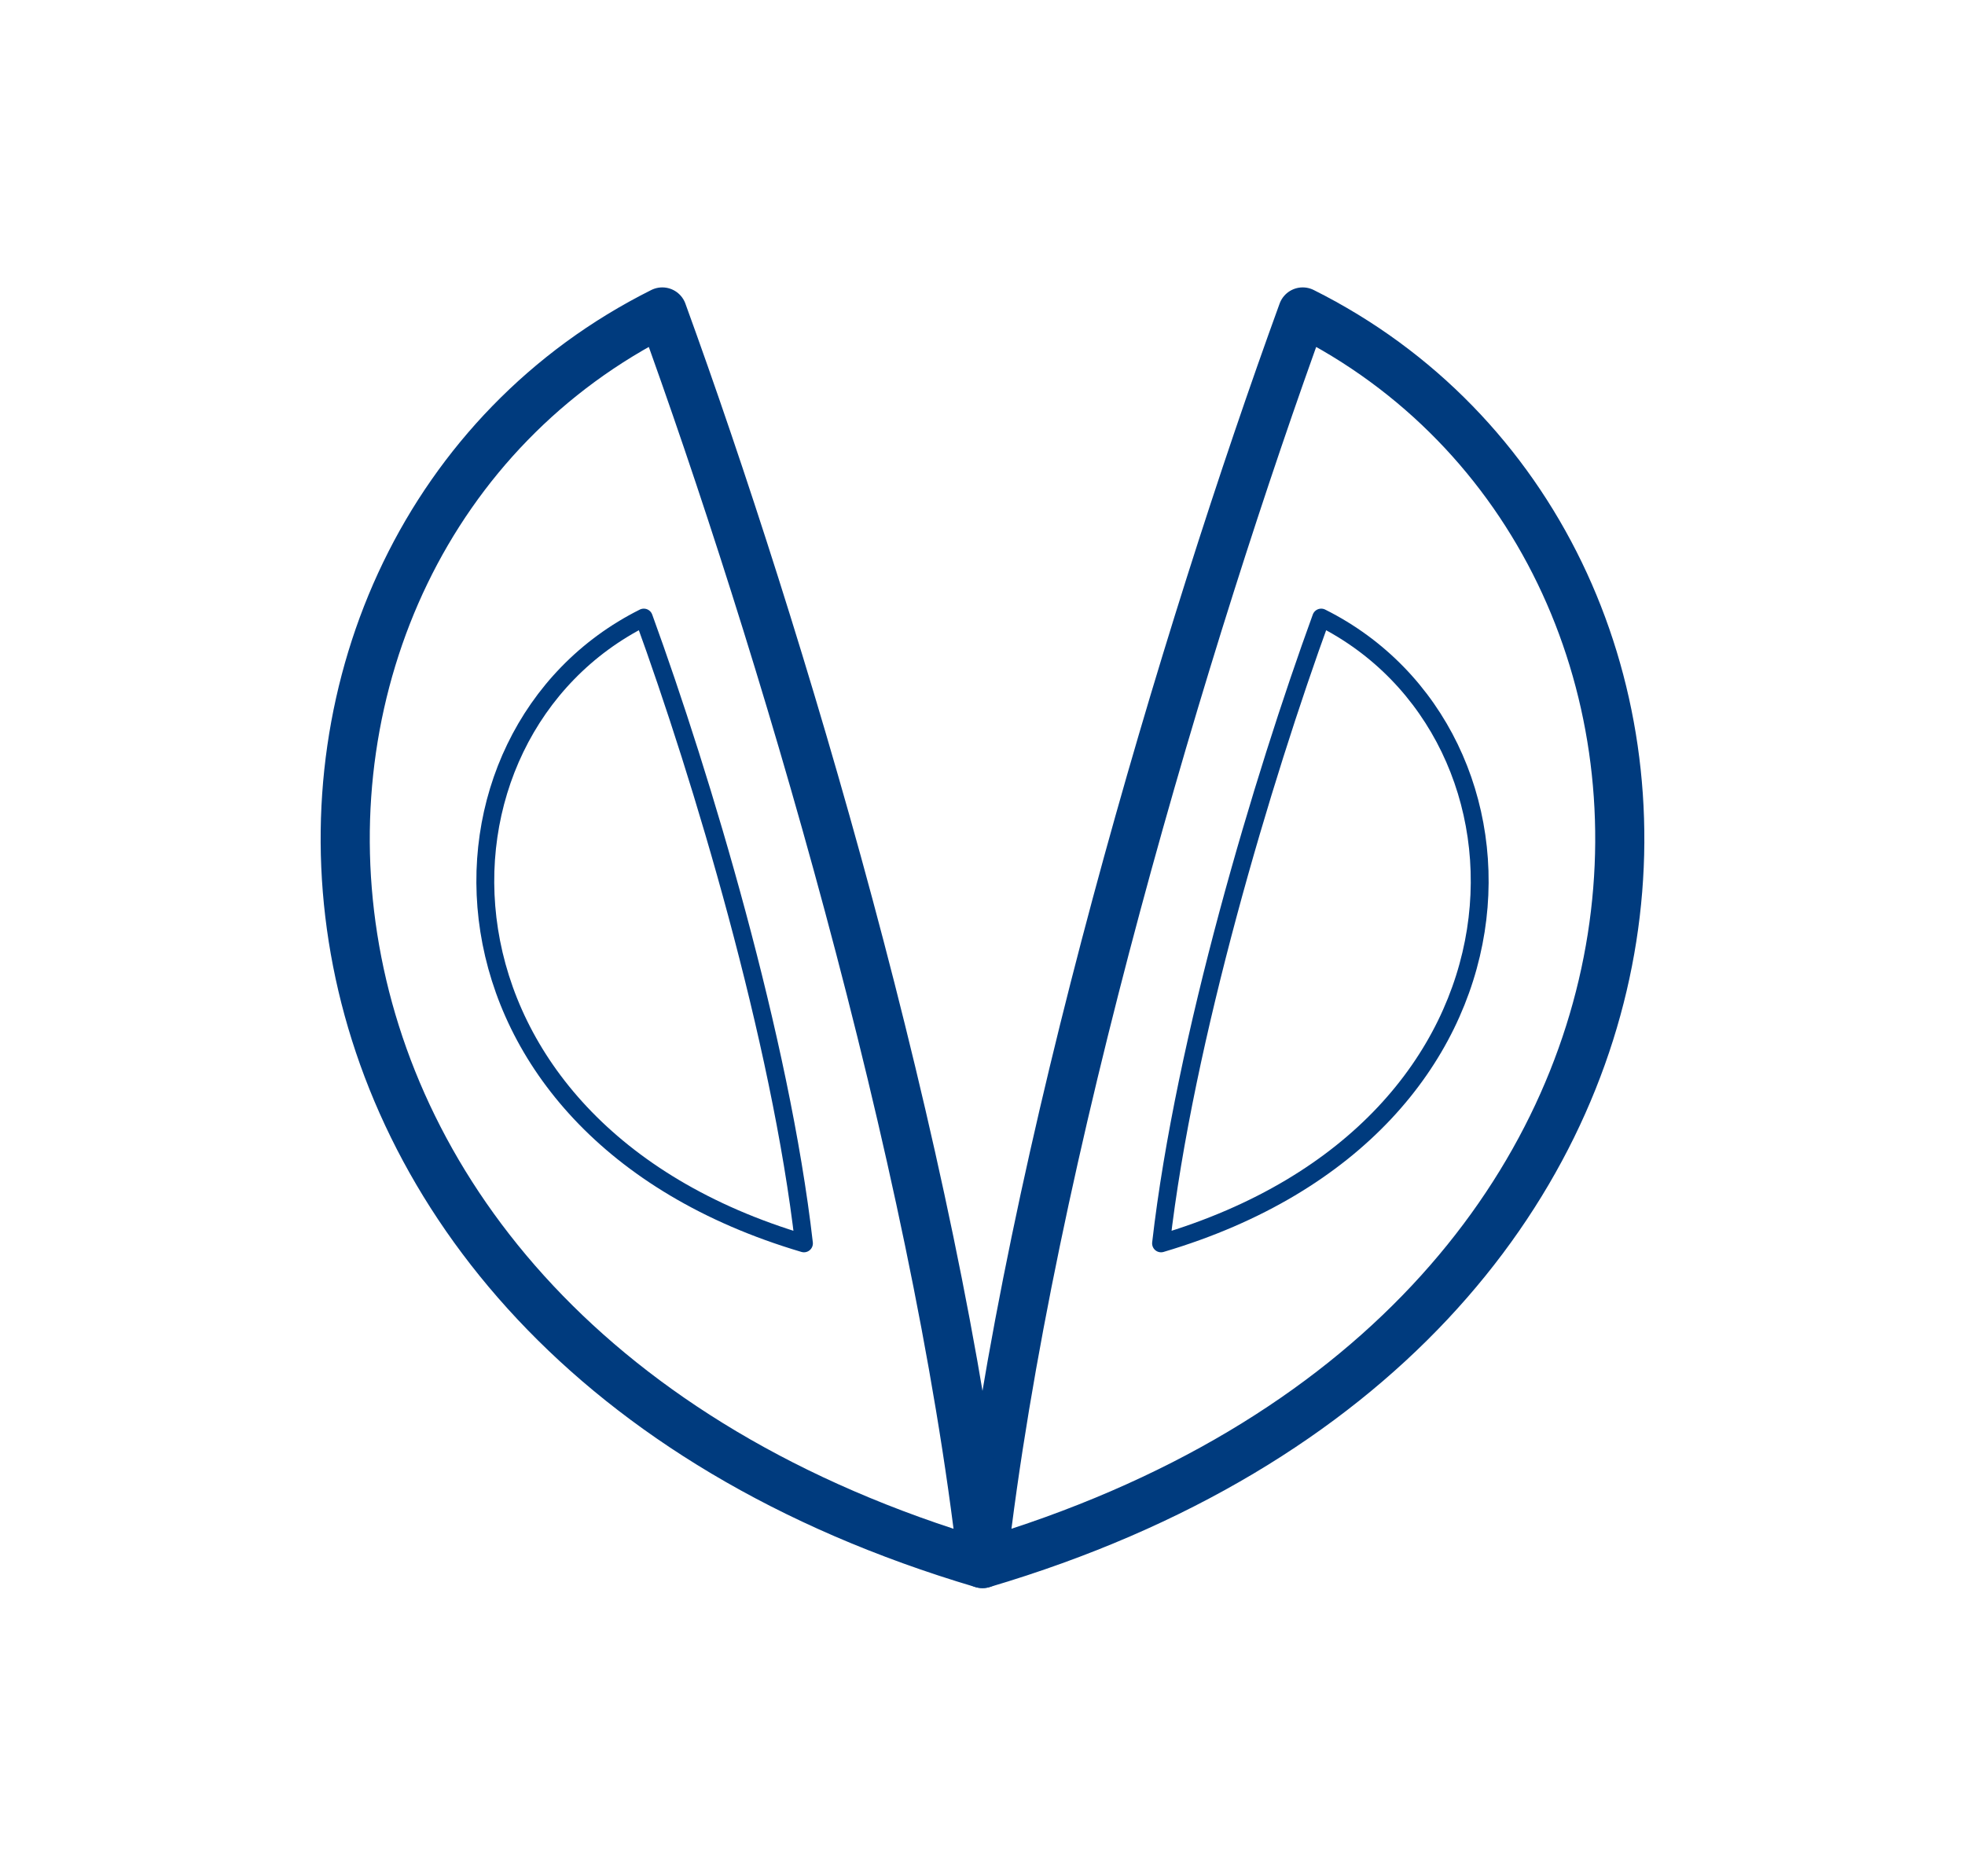
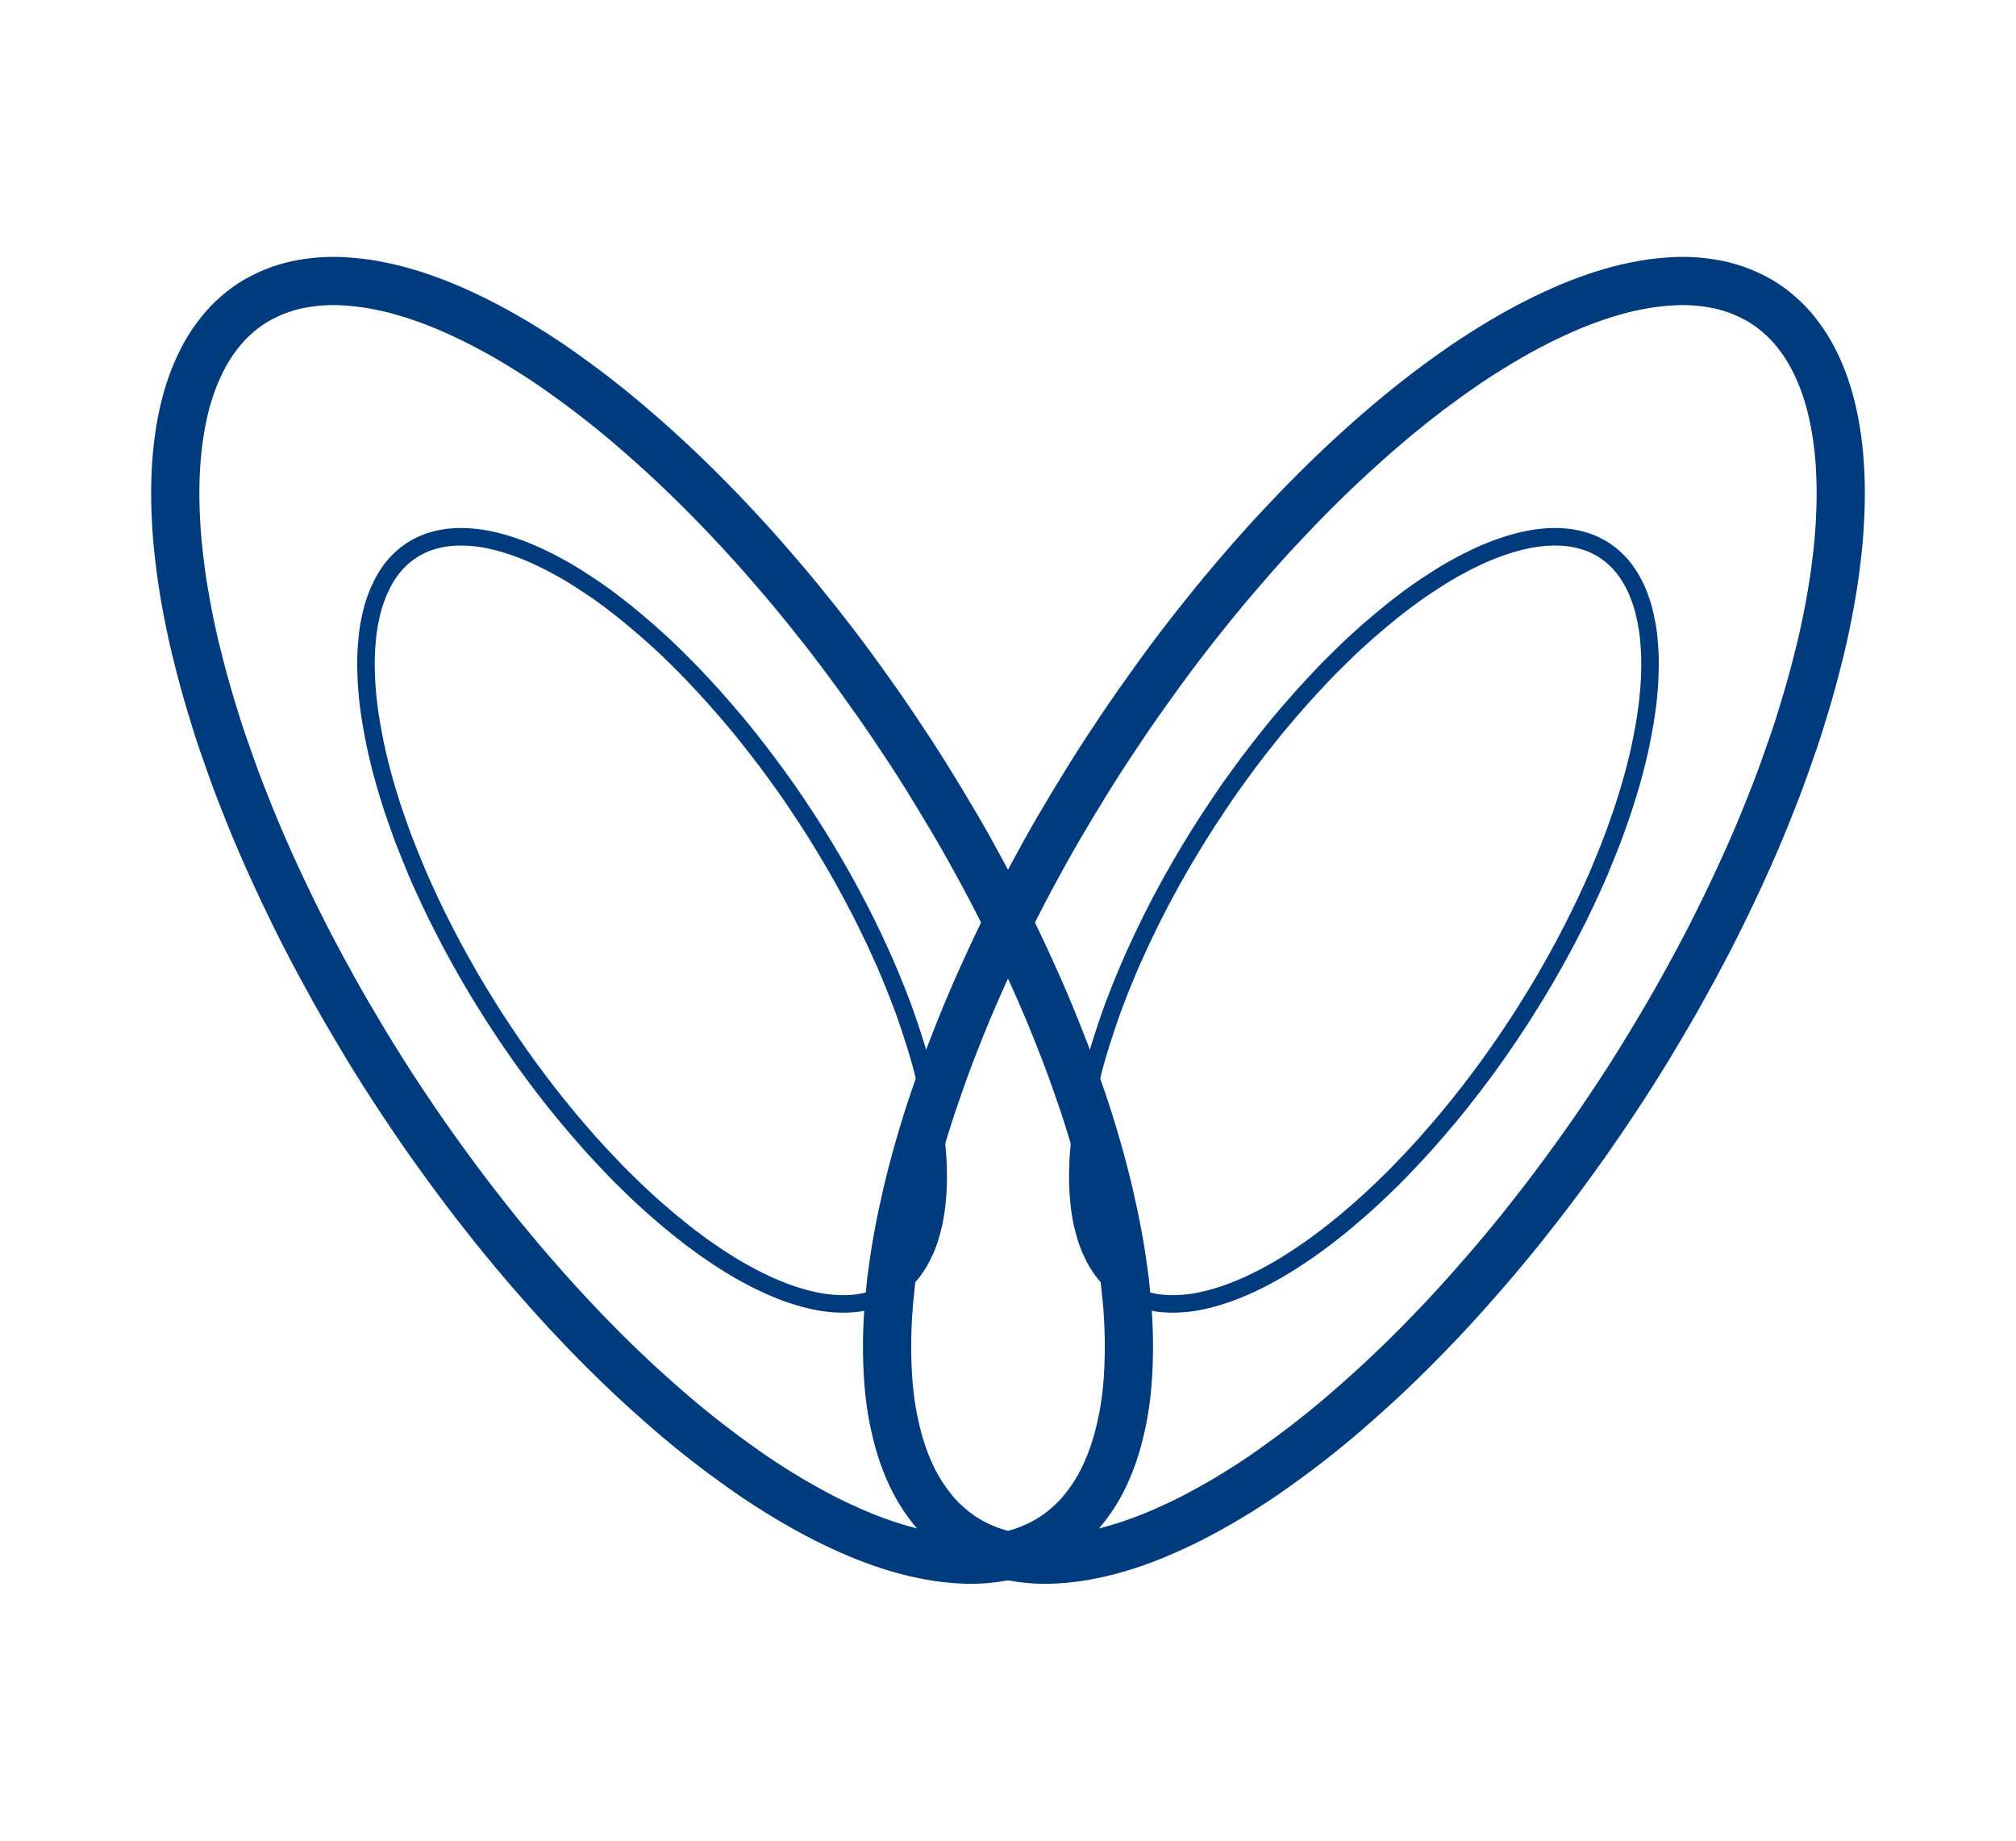
- <svg xmlns="http://www.w3.org/2000/svg" viewBox="0 0 220 210" role="img" aria-label="Equilibria mark" fill="none" stroke-linecap="round" stroke-linejoin="round">
-   <path d="M 110 175.07 C 198 149, 198 61, 145.85 34.93 C 132.81 70.78, 115.21 129.44, 110 175.07 Z" stroke="#003B7E" stroke-width="5.5" />
-   <path d="M 110 175.07 C 22 149, 22 61, 74.15 34.93 C 87.19 70.78, 104.79 129.44, 110 175.07 Z" stroke="#003B7E" stroke-width="5.5" />
-   <path d="M 129.99 139.22 C 173.99 126.19, 173.99 82.19, 147.92 69.15 C 141.4 87.07, 132.6 116.41, 129.99 139.22 Z" stroke="#003B7E" stroke-width="2" />
-   <path d="M 90.01 139.22 C 46.01 126.19, 46.01 82.19, 72.08 69.15 C 78.6 87.07, 87.4 116.41, 90.01 139.22 Z" stroke="#003B7E" stroke-width="2" />
+ <svg xmlns="http://www.w3.org/2000/svg" viewBox="0 0 230 210" role="img" aria-label="Equilibria mark" fill="none" stroke-linecap="round" stroke-linejoin="round">
+   <path d="M 201.31 34.62 C 200.92 34.37, 200.52 34.14, 200.11 33.93 C 199.70 33.72, 199.28 33.52, 198.85 33.34 C 198.42 33.16, 197.97 33.00, 197.52 32.86 C 197.07 32.72, 196.60 32.59, 196.13 32.49 C 195.66 32.39, 195.17 32.31, 194.67 32.24 C 194.17 32.17, 193.66 32.12, 193.15 32.09 C 192.64 32.06, 192.11 32.05, 191.58 32.06 C 191.05 32.07, 190.50 32.10, 189.95 32.15 C 189.40 32.20, 188.84 32.26, 188.27 32.34 C 187.70 32.42, 187.12 32.53, 186.53 32.65 C 185.94 32.77, 185.35 32.90, 184.75 33.06 C 184.15 33.22, 183.55 33.40, 182.93 33.59 C 182.31 33.79, 181.69 34.00, 181.06 34.23 C 180.43 34.46, 179.79 34.71, 179.15 34.98 C 178.51 35.25, 177.86 35.54, 177.21 35.84 C 176.56 36.14, 175.89 36.46, 175.23 36.8 C 174.56 37.14, 173.89 37.50, 173.22 37.87 C 172.55 38.24, 171.87 38.63, 171.19 39.04 C 170.51 39.45, 169.82 39.87, 169.13 40.31 C 168.44 40.75, 167.75 41.20, 167.05 41.68 C 166.35 42.16, 165.65 42.65, 164.95 43.16 C 164.25 43.67, 163.55 44.18, 162.84 44.72 C 162.13 45.26, 161.43 45.81, 160.72 46.38 C 160.01 46.95, 159.30 47.53, 158.59 48.13 C 157.88 48.73, 157.17 49.34, 156.46 49.97 C 155.75 50.60, 155.03 51.24, 154.32 51.89 C 153.61 52.54, 152.90 53.21, 152.19 53.89 C 151.48 54.57, 150.77 55.26, 150.06 55.97 C 149.35 56.68, 148.64 57.40, 147.94 58.13 C 147.24 58.86, 146.53 59.61, 145.83 60.36 C 145.13 61.11, 144.42 61.88, 143.73 62.66 C 143.03 63.44, 142.35 64.23, 141.66 65.03 C 140.97 65.83, 140.28 66.63, 139.6 67.45 C 138.92 68.27, 138.25 69.09, 137.58 69.93 C 136.91 70.77, 136.23 71.61, 135.57 72.47 C 134.91 73.33, 134.25 74.19, 133.6 75.06 C 132.95 75.93, 132.31 76.81, 131.67 77.7 C 131.03 78.59, 130.40 79.47, 129.77 80.37 C 129.14 81.27, 128.52 82.18, 127.91 83.09 C 127.30 84.00, 126.69 84.91, 126.09 85.83 C 125.49 86.75, 124.90 87.68, 124.32 88.61 C 123.74 89.54, 123.17 90.48, 122.6 91.42 C 122.03 92.36, 121.47 93.30, 120.92 94.24 C 120.37 95.18, 119.83 96.13, 119.3 97.08 C 118.77 98.03, 118.25 98.98, 117.74 99.93 C 117.23 100.88, 116.73 101.84, 116.24 102.79 C 115.75 103.75, 115.26 104.70, 114.79 105.66 C 114.32 106.61, 113.86 107.57, 113.41 108.52 C 112.96 109.47, 112.53 110.43, 112.1 111.38 C 111.67 112.33, 111.25 113.27, 110.85 114.22 C 110.44 115.17, 110.05 116.12, 109.67 117.06 C 109.29 118.00, 108.92 118.94, 108.56 119.87 C 108.20 120.81, 107.85 121.74, 107.52 122.67 C 107.19 123.60, 106.87 124.52, 106.56 125.43 C 106.25 126.34, 105.95 127.25, 105.67 128.16 C 105.39 129.06, 105.12 129.97, 104.86 130.86 C 104.60 131.75, 104.36 132.64, 104.13 133.52 C 103.90 134.40, 103.68 135.27, 103.48 136.13 C 103.28 136.99, 103.09 137.85, 102.91 138.7 C 102.73 139.55, 102.57 140.38, 102.42 141.21 C 102.27 142.04, 102.13 142.86, 102.01 143.67 C 101.89 144.48, 101.78 145.28, 101.68 146.07 C 101.59 146.86, 101.51 147.63, 101.44 148.4 C 101.37 149.17, 101.32 149.92, 101.28 150.67 C 101.24 151.41, 101.22 152.15, 101.21 152.87 C 101.20 153.59, 101.20 154.30, 101.22 154.99 C 101.24 155.69, 101.27 156.37, 101.31 157.04 C 101.35 157.71, 101.41 158.36, 101.48 159 C 101.55 159.64, 101.64 160.28, 101.74 160.89 C 101.84 161.50, 101.96 162.10, 102.09 162.68 C 102.22 163.26, 102.36 163.83, 102.51 164.39 C 102.67 164.94, 102.84 165.49, 103.02 166.01 C 103.20 166.53, 103.40 167.04, 103.61 167.53 C 103.82 168.02, 104.03 168.50, 104.27 168.96 C 104.50 169.42, 104.76 169.86, 105.02 170.28 C 105.28 170.70, 105.56 171.12, 105.85 171.51 C 106.14 171.90, 106.44 172.28, 106.75 172.64 C 107.06 173.00, 107.39 173.34, 107.73 173.66 C 108.07 173.98, 108.42 174.28, 108.78 174.57 C 109.14 174.86, 109.52 175.13, 109.9 175.38 C 110.29 175.63, 110.68 175.86, 111.09 176.07 C 111.50 176.28, 111.93 176.48, 112.36 176.66 C 112.79 176.84, 113.24 177.00, 113.69 177.14 C 114.14 177.28, 114.60 177.41, 115.08 177.51 C 115.56 177.61, 116.05 177.69, 116.54 177.76 C 117.04 177.83, 117.53 177.88, 118.05 177.91 C 118.56 177.94, 119.09 177.95, 119.63 177.94 C 120.16 177.93, 120.71 177.90, 121.26 177.85 C 121.81 177.80, 122.37 177.74, 122.94 177.66 C 123.51 177.58, 124.09 177.47, 124.67 177.35 C 125.25 177.23, 125.85 177.10, 126.45 176.94 C 127.05 176.78, 127.66 176.60, 128.28 176.41 C 128.90 176.22, 129.52 176.00, 130.15 175.77 C 130.78 175.54, 131.42 175.29, 132.06 175.02 C 132.70 174.75, 133.35 174.46, 134 174.16 C 134.65 173.86, 135.32 173.54, 135.98 173.2 C 136.64 172.86, 137.31 172.50, 137.98 172.13 C 138.65 171.76, 139.34 171.37, 140.02 170.96 C 140.70 170.55, 141.39 170.13, 142.08 169.69 C 142.77 169.25, 143.47 168.79, 144.16 168.32 C 144.85 167.84, 145.55 167.35, 146.25 166.84 C 146.95 166.33, 147.65 165.82, 148.36 165.28 C 149.07 164.74, 149.78 164.19, 150.49 163.62 C 151.20 163.05, 151.91 162.47, 152.62 161.87 C 153.33 161.27, 154.04 160.66, 154.75 160.03 C 155.46 159.40, 156.18 158.76, 156.89 158.11 C 157.60 157.46, 158.31 156.79, 159.02 156.11 C 159.73 155.43, 160.44 154.74, 161.15 154.03 C 161.86 153.32, 162.56 152.60, 163.27 151.87 C 163.98 151.14, 164.68 150.39, 165.38 149.64 C 166.08 148.88, 166.78 148.12, 167.47 147.34 C 168.16 146.56, 168.86 145.77, 169.55 144.97 C 170.24 144.17, 170.92 143.37, 171.6 142.55 C 172.28 141.73, 172.96 140.91, 173.63 140.07 C 174.30 139.23, 174.97 138.38, 175.63 137.53 C 176.29 136.68, 176.95 135.81, 177.6 134.94 C 178.25 134.07, 178.90 133.19, 179.54 132.3 C 180.18 131.42, 180.81 130.53, 181.44 129.63 C 182.07 128.73, 182.69 127.82, 183.3 126.91 C 183.91 126.00, 184.52 125.09, 185.12 124.17 C 185.72 123.25, 186.31 122.32, 186.89 121.39 C 187.47 120.46, 188.05 119.52, 188.61 118.58 C 189.18 117.64, 189.73 116.70, 190.28 115.76 C 190.83 114.82, 191.37 113.87, 191.9 112.92 C 192.43 111.97, 192.95 111.02, 193.46 110.07 C 193.97 109.12, 194.48 108.16, 194.97 107.21 C 195.46 106.25, 195.94 105.30, 196.41 104.34 C 196.88 103.39, 197.34 102.43, 197.79 101.48 C 198.24 100.53, 198.68 99.57, 199.11 98.62 C 199.54 97.67, 199.96 96.73, 200.36 95.78 C 200.77 94.83, 201.16 93.88, 201.54 92.94 C 201.92 92.00, 202.29 91.06, 202.65 90.13 C 203.01 89.19, 203.35 88.26, 203.68 87.33 C 204.01 86.40, 204.34 85.48, 204.65 84.57 C 204.96 83.66, 205.25 82.75, 205.53 81.84 C 205.81 80.94, 206.08 80.03, 206.34 79.14 C 206.60 78.25, 206.84 77.36, 207.07 76.48 C 207.30 75.60, 207.52 74.73, 207.73 73.87 C 207.94 73.01, 208.12 72.15, 208.3 71.3 C 208.48 70.45, 208.64 69.62, 208.79 68.79 C 208.94 67.96, 209.08 67.14, 209.2 66.33 C 209.32 65.52, 209.43 64.72, 209.52 63.93 C 209.62 63.14, 209.70 62.37, 209.77 61.6 C 209.84 60.83, 209.88 60.07, 209.92 59.33 C 209.96 58.59, 209.99 57.85, 210 57.13 C 210.01 56.41, 210.01 55.70, 209.99 55.01 C 209.97 54.31, 209.94 53.63, 209.9 52.96 C 209.86 52.29, 209.79 51.64, 209.72 51 C 209.65 50.36, 209.56 49.72, 209.46 49.11 C 209.36 48.50, 209.25 47.90, 209.12 47.32 C 208.99 46.74, 208.85 46.16, 208.7 45.61 C 208.54 45.05, 208.37 44.51, 208.19 43.99 C 208.01 43.47, 207.81 42.96, 207.6 42.47 C 207.39 41.98, 207.17 41.50, 206.93 41.04 C 206.69 40.58, 206.45 40.14, 206.19 39.72 C 205.93 39.30, 205.65 38.88, 205.36 38.49 C 205.07 38.10, 204.77 37.72, 204.46 37.36 C 204.15 37.00, 203.82 36.66, 203.48 36.34 C 203.14 36.02, 202.79 35.72, 202.43 35.43 C 202.07 35.14, 201.70 34.87, 201.31 34.62 Z" stroke="#003B7E" stroke-width="5.5" />
+   <path d="M 28.69 34.62 C 29.08 34.37, 29.48 34.14, 29.89 33.93 C 30.30 33.72, 30.72 33.52, 31.15 33.34 C 31.58 33.16, 32.03 33.00, 32.48 32.86 C 32.93 32.72, 33.39 32.59, 33.87 32.49 C 34.34 32.39, 34.83 32.31, 35.33 32.24 C 35.83 32.17, 36.34 32.12, 36.85 32.09 C 37.37 32.06, 37.89 32.05, 38.42 32.06 C 38.95 32.07, 39.50 32.10, 40.05 32.15 C 40.60 32.20, 41.16 32.26, 41.73 32.34 C 42.30 32.42, 42.88 32.53, 43.47 32.65 C 44.06 32.77, 44.65 32.90, 45.25 33.06 C 45.85 33.22, 46.45 33.40, 47.07 33.59 C 47.69 33.79, 48.31 34.00, 48.94 34.23 C 49.57 34.46, 50.21 34.71, 50.85 34.98 C 51.49 35.25, 52.14 35.54, 52.79 35.84 C 53.44 36.14, 54.11 36.46, 54.77 36.8 C 55.44 37.14, 56.11 37.50, 56.78 37.87 C 57.45 38.24, 58.13 38.63, 58.81 39.04 C 59.49 39.45, 60.18 39.87, 60.87 40.31 C 61.56 40.75, 62.25 41.20, 62.95 41.68 C 63.65 42.16, 64.35 42.65, 65.05 43.16 C 65.75 43.67, 66.45 44.18, 67.16 44.72 C 67.86 45.26, 68.57 45.81, 69.28 46.38 C 69.99 46.95, 70.70 47.53, 71.41 48.13 C 72.12 48.73, 72.83 49.34, 73.54 49.97 C 74.25 50.60, 74.97 51.24, 75.68 51.89 C 76.39 52.54, 77.10 53.21, 77.81 53.89 C 78.52 54.57, 79.23 55.26, 79.94 55.97 C 80.65 56.68, 81.36 57.40, 82.06 58.13 C 82.77 58.86, 83.47 59.61, 84.17 60.36 C 84.87 61.11, 85.57 61.88, 86.27 62.66 C 86.97 63.44, 87.65 64.23, 88.34 65.03 C 89.03 65.83, 89.72 66.63, 90.4 67.45 C 91.08 68.27, 91.75 69.09, 92.42 69.93 C 93.09 70.77, 93.77 71.61, 94.43 72.47 C 95.09 73.33, 95.75 74.19, 96.4 75.06 C 97.05 75.93, 97.69 76.81, 98.33 77.7 C 98.97 78.59, 99.60 79.47, 100.23 80.37 C 100.86 81.27, 101.48 82.18, 102.09 83.09 C 102.70 84.00, 103.31 84.91, 103.91 85.83 C 104.51 86.75, 105.10 87.68, 105.68 88.61 C 106.26 89.54, 106.83 90.48, 107.4 91.42 C 107.97 92.36, 108.53 93.30, 109.08 94.24 C 109.63 95.18, 110.17 96.13, 110.7 97.08 C 111.23 98.03, 111.75 98.98, 112.26 99.93 C 112.77 100.88, 113.27 101.84, 113.76 102.79 C 114.25 103.75, 114.74 104.70, 115.21 105.66 C 115.68 106.61, 116.14 107.57, 116.59 108.52 C 117.04 109.47, 117.47 110.43, 117.9 111.38 C 118.33 112.33, 118.75 113.27, 119.15 114.22 C 119.56 115.17, 119.95 116.12, 120.33 117.06 C 120.71 118.00, 121.08 118.94, 121.44 119.87 C 121.80 120.81, 122.15 121.74, 122.48 122.67 C 122.81 123.60, 123.13 124.52, 123.44 125.43 C 123.75 126.34, 124.05 127.25, 124.33 128.16 C 124.61 129.06, 124.88 129.97, 125.14 130.86 C 125.40 131.75, 125.64 132.64, 125.87 133.52 C 126.10 134.40, 126.32 135.27, 126.52 136.13 C 126.72 136.99, 126.91 137.85, 127.09 138.7 C 127.27 139.55, 127.43 140.38, 127.58 141.21 C 127.73 142.04, 127.87 142.86, 127.99 143.67 C 128.11 144.48, 128.22 145.28, 128.32 146.07 C 128.41 146.86, 128.49 147.63, 128.56 148.4 C 128.63 149.17, 128.68 149.92, 128.72 150.67 C 128.76 151.41, 128.78 152.15, 128.79 152.87 C 128.80 153.59, 128.80 154.30, 128.78 154.99 C 128.76 155.69, 128.73 156.37, 128.69 157.04 C 128.65 157.71, 128.59 158.36, 128.52 159 C 128.45 159.64, 128.36 160.28, 128.26 160.89 C 128.16 161.50, 128.04 162.10, 127.91 162.68 C 127.78 163.26, 127.64 163.83, 127.49 164.39 C 127.33 164.94, 127.16 165.49, 126.98 166.01 C 126.80 166.53, 126.60 167.04, 126.39 167.53 C 126.18 168.02, 125.97 168.50, 125.73 168.96 C 125.50 169.42, 125.24 169.86, 124.98 170.28 C 124.72 170.70, 124.44 171.12, 124.15 171.51 C 123.86 171.90, 123.56 172.28, 123.25 172.64 C 122.94 173.00, 122.61 173.34, 122.27 173.66 C 121.93 173.98, 121.58 174.28, 121.22 174.57 C 120.86 174.86, 120.48 175.13, 120.1 175.38 C 119.71 175.63, 119.32 175.86, 118.91 176.07 C 118.50 176.28, 118.07 176.48, 117.64 176.66 C 117.21 176.84, 116.76 177.00, 116.31 177.14 C 115.86 177.28, 115.40 177.41, 114.92 177.51 C 114.44 177.61, 113.95 177.69, 113.46 177.76 C 112.96 177.83, 112.47 177.88, 111.95 177.91 C 111.44 177.94, 110.91 177.95, 110.37 177.94 C 109.84 177.93, 109.29 177.90, 108.74 177.85 C 108.19 177.80, 107.63 177.74, 107.06 177.66 C 106.49 177.58, 105.91 177.47, 105.33 177.35 C 104.75 177.23, 104.15 177.10, 103.55 176.94 C 102.95 176.78, 102.34 176.60, 101.72 176.41 C 101.10 176.22, 100.48 176.00, 99.85 175.77 C 99.22 175.54, 98.58 175.29, 97.94 175.02 C 97.30 174.75, 96.65 174.46, 96 174.16 C 95.35 173.86, 94.68 173.54, 94.02 173.2 C 93.36 172.86, 92.69 172.50, 92.02 172.13 C 91.35 171.76, 90.66 171.37, 89.98 170.96 C 89.30 170.55, 88.61 170.13, 87.92 169.69 C 87.23 169.25, 86.53 168.79, 85.84 168.32 C 85.15 167.84, 84.45 167.35, 83.75 166.84 C 83.05 166.33, 82.35 165.82, 81.64 165.28 C 80.93 164.74, 80.22 164.19, 79.51 163.62 C 78.80 163.05, 78.09 162.47, 77.38 161.87 C 76.67 161.27, 75.96 160.66, 75.25 160.03 C 74.54 159.40, 73.82 158.76, 73.11 158.11 C 72.40 157.46, 71.69 156.79, 70.98 156.11 C 70.27 155.43, 69.56 154.74, 68.85 154.03 C 68.14 153.32, 67.44 152.60, 66.73 151.87 C 66.03 151.14, 65.32 150.39, 64.62 149.64 C 63.92 148.88, 63.23 148.12, 62.53 147.34 C 61.84 146.56, 61.14 145.77, 60.45 144.97 C 59.76 144.17, 59.08 143.37, 58.4 142.55 C 57.72 141.73, 57.04 140.91, 56.37 140.07 C 55.70 139.23, 55.03 138.38, 54.37 137.53 C 53.71 136.68, 53.05 135.81, 52.4 134.94 C 51.75 134.07, 51.10 133.19, 50.46 132.3 C 49.82 131.42, 49.19 130.53, 48.56 129.63 C 47.93 128.73, 47.31 127.82, 46.7 126.91 C 46.09 126.00, 45.48 125.09, 44.88 124.17 C 44.28 123.25, 43.69 122.32, 43.11 121.39 C 42.53 120.46, 41.95 119.52, 41.39 118.58 C 40.83 117.64, 40.27 116.70, 39.72 115.76 C 39.17 114.82, 38.63 113.87, 38.1 112.92 C 37.57 111.97, 37.05 111.02, 36.54 110.07 C 36.03 109.12, 35.52 108.16, 35.03 107.21 C 34.54 106.25, 34.06 105.30, 33.59 104.34 C 33.12 103.39, 32.66 102.43, 32.21 101.48 C 31.76 100.53, 31.32 99.57, 30.89 98.62 C 30.46 97.67, 30.05 96.73, 29.64 95.78 C 29.23 94.83, 28.84 93.88, 28.46 92.94 C 28.08 92.00, 27.71 91.06, 27.35 90.13 C 26.99 89.19, 26.65 88.26, 26.32 87.33 C 25.99 86.40, 25.66 85.48, 25.35 84.57 C 25.04 83.66, 24.75 82.75, 24.47 81.84 C 24.19 80.94, 23.92 80.03, 23.66 79.14 C 23.40 78.25, 23.16 77.36, 22.93 76.48 C 22.70 75.60, 22.48 74.73, 22.27 73.87 C 22.06 73.01, 21.88 72.15, 21.7 71.3 C 21.52 70.45, 21.36 69.62, 21.21 68.79 C 21.06 67.96, 20.92 67.14, 20.8 66.33 C 20.68 65.52, 20.57 64.72, 20.48 63.93 C 20.39 63.14, 20.30 62.37, 20.23 61.6 C 20.16 60.83, 20.12 60.07, 20.08 59.33 C 20.04 58.59, 20.01 57.85, 20 57.13 C 19.99 56.41, 19.99 55.70, 20.01 55.01 C 20.03 54.31, 20.05 53.63, 20.1 52.96 C 20.15 52.29, 20.21 51.64, 20.28 51 C 20.35 50.36, 20.44 49.72, 20.54 49.11 C 20.64 48.50, 20.75 47.90, 20.88 47.32 C 21.01 46.74, 21.14 46.16, 21.3 45.61 C 21.46 45.05, 21.63 44.51, 21.81 43.99 C 21.99 43.47, 22.19 42.96, 22.4 42.47 C 22.61 41.98, 22.84 41.50, 23.07 41.04 C 23.30 40.58, 23.55 40.14, 23.81 39.72 C 24.07 39.30, 24.35 38.88, 24.64 38.49 C 24.93 38.10, 25.23 37.72, 25.54 37.36 C 25.85 37.00, 26.18 36.66, 26.52 36.34 C 26.86 36.02, 27.21 35.72, 27.57 35.43 C 27.93 35.14, 28.30 34.87, 28.69 34.62 Z" stroke="#003B7E" stroke-width="5.5" />
+   <path d="M 183.02 62.77 C 182.79 62.62, 182.56 62.49, 182.31 62.36 C 182.06 62.23, 181.81 62.11, 181.55 62 C 181.29 61.89, 181.02 61.80, 180.75 61.72 C 180.48 61.64, 180.20 61.56, 179.92 61.5 C 179.63 61.44, 179.34 61.38, 179.04 61.34 C 178.74 61.30, 178.44 61.28, 178.13 61.26 C 177.82 61.24, 177.51 61.23, 177.19 61.24 C 176.87 61.25, 176.54 61.26, 176.21 61.29 C 175.88 61.32, 175.54 61.35, 175.2 61.4 C 174.86 61.45, 174.51 61.52, 174.16 61.59 C 173.81 61.66, 173.45 61.75, 173.09 61.84 C 172.73 61.94, 172.37 62.04, 172 62.16 C 171.63 62.28, 171.26 62.40, 170.88 62.54 C 170.50 62.68, 170.11 62.83, 169.73 62.99 C 169.34 63.15, 168.96 63.32, 168.57 63.5 C 168.18 63.68, 167.78 63.88, 167.38 64.08 C 166.98 64.28, 166.59 64.50, 166.18 64.72 C 165.78 64.94, 165.36 65.17, 164.95 65.42 C 164.54 65.67, 164.13 65.92, 163.72 66.19 C 163.31 66.45, 162.89 66.73, 162.47 67.01 C 162.05 67.29, 161.63 67.59, 161.21 67.89 C 160.79 68.19, 160.37 68.51, 159.95 68.83 C 159.53 69.15, 159.09 69.49, 158.67 69.83 C 158.25 70.17, 157.83 70.52, 157.4 70.88 C 156.97 71.24, 156.54 71.61, 156.11 71.98 C 155.68 72.36, 155.26 72.74, 154.83 73.13 C 154.40 73.52, 153.98 73.92, 153.55 74.33 C 153.13 74.74, 152.71 75.16, 152.28 75.58 C 151.85 76.00, 151.42 76.44, 151 76.88 C 150.58 77.32, 150.16 77.77, 149.74 78.22 C 149.32 78.67, 148.90 79.13, 148.48 79.6 C 148.06 80.07, 147.65 80.54, 147.24 81.02 C 146.83 81.50, 146.41 81.98, 146 82.47 C 145.59 82.96, 145.19 83.46, 144.79 83.96 C 144.39 84.46, 143.99 84.97, 143.59 85.48 C 143.19 85.99, 142.79 86.52, 142.4 87.04 C 142.01 87.56, 141.62 88.09, 141.24 88.62 C 140.86 89.15, 140.47 89.68, 140.1 90.22 C 139.72 90.76, 139.36 91.30, 138.99 91.85 C 138.62 92.40, 138.26 92.95, 137.9 93.5 C 137.54 94.05, 137.18 94.61, 136.83 95.17 C 136.48 95.73, 136.14 96.29, 135.8 96.85 C 135.46 97.41, 135.13 97.97, 134.8 98.54 C 134.47 99.11, 134.14 99.68, 133.82 100.25 C 133.50 100.82, 133.20 101.39, 132.89 101.96 C 132.58 102.53, 132.27 103.11, 131.98 103.68 C 131.69 104.25, 131.40 104.82, 131.12 105.39 C 130.84 105.96, 130.56 106.54, 130.29 107.11 C 130.02 107.68, 129.76 108.26, 129.5 108.83 C 129.24 109.40, 128.99 109.96, 128.75 110.53 C 128.51 111.10, 128.27 111.67, 128.04 112.24 C 127.81 112.80, 127.59 113.36, 127.38 113.92 C 127.16 114.48, 126.95 115.04, 126.75 115.6 C 126.55 116.16, 126.36 116.71, 126.18 117.26 C 126.00 117.81, 125.82 118.36, 125.65 118.9 C 125.48 119.44, 125.31 119.98, 125.16 120.52 C 125.00 121.05, 124.86 121.58, 124.72 122.11 C 124.58 122.64, 124.45 123.16, 124.33 123.68 C 124.21 124.20, 124.10 124.71, 123.99 125.22 C 123.88 125.73, 123.78 126.23, 123.69 126.73 C 123.60 127.23, 123.52 127.71, 123.45 128.2 C 123.38 128.68, 123.31 129.17, 123.25 129.64 C 123.19 130.11, 123.15 130.58, 123.11 131.04 C 123.07 131.50, 123.03 131.95, 123.01 132.4 C 122.99 132.85, 122.98 133.29, 122.97 133.72 C 122.96 134.15, 122.96 134.57, 122.97 134.99 C 122.98 135.41, 123.00 135.82, 123.03 136.22 C 123.06 136.62, 123.09 137.02, 123.13 137.4 C 123.17 137.78, 123.23 138.16, 123.29 138.53 C 123.35 138.90, 123.41 139.26, 123.49 139.61 C 123.57 139.96, 123.66 140.31, 123.75 140.64 C 123.84 140.97, 123.94 141.30, 124.05 141.61 C 124.16 141.92, 124.27 142.23, 124.4 142.52 C 124.53 142.81, 124.67 143.09, 124.81 143.37 C 124.95 143.65, 125.09 143.91, 125.25 144.17 C 125.41 144.43, 125.58 144.67, 125.75 144.91 C 125.92 145.15, 126.10 145.37, 126.29 145.58 C 126.48 145.79, 126.68 146.00, 126.88 146.19 C 127.08 146.38, 127.29 146.57, 127.51 146.74 C 127.73 146.91, 127.95 147.08, 128.18 147.23 C 128.41 147.38, 128.65 147.51, 128.9 147.64 C 129.15 147.77, 129.40 147.89, 129.66 148 C 129.92 148.11, 130.18 148.20, 130.45 148.28 C 130.72 148.36, 131.00 148.44, 131.29 148.5 C 131.57 148.56, 131.86 148.62, 132.16 148.66 C 132.46 148.70, 132.76 148.72, 133.07 148.74 C 133.38 148.76, 133.70 148.76, 134.02 148.76 C 134.34 148.75, 134.67 148.74, 135 148.71 C 135.33 148.68, 135.67 148.65, 136.01 148.6 C 136.35 148.55, 136.70 148.48, 137.05 148.41 C 137.40 148.34, 137.75 148.25, 138.11 148.16 C 138.47 148.06, 138.84 147.96, 139.21 147.84 C 139.58 147.72, 139.95 147.60, 140.33 147.46 C 140.71 147.32, 141.09 147.17, 141.47 147.01 C 141.85 146.85, 142.25 146.68, 142.64 146.5 C 143.03 146.32, 143.43 146.12, 143.83 145.92 C 144.23 145.72, 144.63 145.50, 145.03 145.28 C 145.43 145.06, 145.84 144.83, 146.25 144.58 C 146.66 144.34, 147.08 144.07, 147.49 143.81 C 147.90 143.55, 148.31 143.27, 148.73 142.99 C 149.15 142.71, 149.57 142.41, 149.99 142.11 C 150.41 141.81, 150.84 141.49, 151.26 141.17 C 151.68 140.85, 152.10 140.51, 152.53 140.17 C 152.96 139.83, 153.38 139.48, 153.81 139.12 C 154.24 138.76, 154.66 138.40, 155.09 138.02 C 155.52 137.65, 155.94 137.26, 156.37 136.87 C 156.80 136.48, 157.22 136.08, 157.65 135.67 C 158.08 135.26, 158.50 134.84, 158.93 134.42 C 159.36 134.00, 159.78 133.56, 160.2 133.12 C 160.62 132.68, 161.05 132.23, 161.47 131.78 C 161.89 131.33, 162.31 130.87, 162.73 130.4 C 163.15 129.93, 163.56 129.46, 163.97 128.98 C 164.38 128.50, 164.79 128.02, 165.2 127.53 C 165.61 127.04, 166.02 126.54, 166.42 126.04 C 166.82 125.54, 167.22 125.03, 167.62 124.52 C 168.02 124.01, 168.41 123.48, 168.8 122.96 C 169.19 122.44, 169.59 121.91, 169.97 121.38 C 170.35 120.85, 170.72 120.32, 171.1 119.78 C 171.47 119.24, 171.85 118.70, 172.22 118.15 C 172.59 117.60, 172.95 117.05, 173.31 116.5 C 173.67 115.95, 174.02 115.39, 174.37 114.83 C 174.72 114.27, 175.07 113.71, 175.41 113.15 C 175.75 112.59, 176.08 112.03, 176.41 111.46 C 176.74 110.89, 177.06 110.32, 177.38 109.75 C 177.70 109.18, 178.01 108.61, 178.32 108.04 C 178.63 107.47, 178.93 106.89, 179.22 106.32 C 179.51 105.75, 179.81 105.18, 180.09 104.61 C 180.37 104.04, 180.65 103.46, 180.92 102.89 C 181.19 102.32, 181.45 101.74, 181.71 101.17 C 181.97 100.60, 182.22 100.04, 182.46 99.47 C 182.70 98.90, 182.93 98.33, 183.16 97.76 C 183.39 97.20, 183.62 96.64, 183.83 96.08 C 184.05 95.52, 184.25 94.96, 184.45 94.4 C 184.65 93.84, 184.84 93.29, 185.03 92.74 C 185.22 92.19, 185.39 91.64, 185.56 91.1 C 185.73 90.56, 185.90 90.02, 186.05 89.48 C 186.21 88.95, 186.35 88.42, 186.49 87.89 C 186.63 87.36, 186.76 86.84, 186.88 86.32 C 187.00 85.80, 187.12 85.29, 187.22 84.78 C 187.32 84.27, 187.42 83.77, 187.51 83.27 C 187.60 82.77, 187.69 82.28, 187.76 81.8 C 187.83 81.31, 187.90 80.83, 187.96 80.36 C 188.02 79.89, 188.06 79.42, 188.1 78.96 C 188.14 78.50, 188.18 78.05, 188.2 77.6 C 188.22 77.15, 188.23 76.71, 188.24 76.28 C 188.25 75.85, 188.25 75.43, 188.24 75.01 C 188.23 74.59, 188.21 74.18, 188.18 73.78 C 188.15 73.38, 188.12 72.98, 188.08 72.6 C 188.04 72.21, 187.98 71.84, 187.92 71.47 C 187.86 71.10, 187.79 70.74, 187.71 70.39 C 187.63 70.04, 187.55 69.69, 187.46 69.36 C 187.37 69.03, 187.26 68.70, 187.15 68.39 C 187.04 68.08, 186.93 67.77, 186.8 67.48 C 186.68 67.19, 186.54 66.91, 186.4 66.63 C 186.26 66.35, 186.11 66.09, 185.95 65.83 C 185.79 65.57, 185.63 65.33, 185.46 65.09 C 185.29 64.86, 185.11 64.63, 184.92 64.42 C 184.73 64.21, 184.53 64.00, 184.33 63.81 C 184.13 63.62, 183.92 63.43, 183.7 63.26 C 183.48 63.09, 183.25 62.92, 183.02 62.77 Z" stroke="#003B7E" stroke-width="2" />
+   <path d="M 46.98 62.77 C 47.21 62.62, 47.44 62.49, 47.69 62.36 C 47.94 62.23, 48.19 62.11, 48.45 62 C 48.71 61.89, 48.98 61.80, 49.25 61.72 C 49.52 61.64, 49.80 61.56, 50.08 61.5 C 50.36 61.44, 50.66 61.38, 50.96 61.34 C 51.26 61.30, 51.56 61.28, 51.87 61.26 C 52.18 61.24, 52.49 61.23, 52.81 61.24 C 53.13 61.25, 53.46 61.26, 53.79 61.29 C 54.12 61.32, 54.46 61.35, 54.8 61.4 C 55.14 61.45, 55.49 61.52, 55.84 61.59 C 56.19 61.66, 56.55 61.75, 56.91 61.84 C 57.27 61.94, 57.63 62.04, 58 62.16 C 58.37 62.28, 58.74 62.40, 59.12 62.54 C 59.50 62.68, 59.89 62.83, 60.27 62.99 C 60.66 63.15, 61.04 63.32, 61.43 63.5 C 61.82 63.68, 62.22 63.88, 62.62 64.08 C 63.02 64.28, 63.41 64.50, 63.82 64.72 C 64.22 64.94, 64.64 65.17, 65.05 65.42 C 65.46 65.67, 65.87 65.92, 66.28 66.19 C 66.69 66.45, 67.11 66.73, 67.53 67.01 C 67.95 67.29, 68.37 67.59, 68.79 67.89 C 69.21 68.19, 69.63 68.51, 70.05 68.83 C 70.47 69.15, 70.91 69.49, 71.33 69.83 C 71.75 70.17, 72.17 70.52, 72.6 70.88 C 73.03 71.24, 73.46 71.61, 73.89 71.98 C 74.32 72.36, 74.74 72.74, 75.17 73.13 C 75.60 73.52, 76.03 73.92, 76.45 74.33 C 76.88 74.74, 77.30 75.16, 77.72 75.58 C 78.14 76.00, 78.58 76.44, 79 76.88 C 79.42 77.32, 79.84 77.77, 80.26 78.22 C 80.68 78.67, 81.10 79.13, 81.52 79.6 C 81.94 80.07, 82.35 80.54, 82.76 81.02 C 83.17 81.50, 83.59 81.98, 84 82.47 C 84.41 82.96, 84.81 83.46, 85.21 83.96 C 85.61 84.46, 86.01 84.97, 86.41 85.48 C 86.81 85.99, 87.21 86.52, 87.6 87.04 C 87.99 87.56, 88.38 88.09, 88.76 88.62 C 89.14 89.15, 89.53 89.68, 89.9 90.22 C 90.28 90.76, 90.64 91.30, 91.01 91.85 C 91.38 92.40, 91.74 92.95, 92.1 93.5 C 92.46 94.05, 92.82 94.61, 93.17 95.17 C 93.52 95.73, 93.86 96.29, 94.2 96.85 C 94.54 97.41, 94.87 97.97, 95.2 98.54 C 95.53 99.11, 95.86 99.68, 96.18 100.25 C 96.50 100.82, 96.80 101.39, 97.11 101.96 C 97.42 102.53, 97.72 103.11, 98.02 103.68 C 98.31 104.25, 98.60 104.82, 98.88 105.39 C 99.16 105.96, 99.44 106.54, 99.71 107.11 C 99.98 107.68, 100.24 108.26, 100.5 108.83 C 100.76 109.40, 101.01 109.96, 101.25 110.53 C 101.49 111.10, 101.73 111.67, 101.96 112.24 C 102.19 112.80, 102.41 113.36, 102.62 113.92 C 102.84 114.48, 103.05 115.04, 103.25 115.6 C 103.45 116.16, 103.64 116.71, 103.82 117.26 C 104.00 117.81, 104.18 118.36, 104.35 118.9 C 104.52 119.44, 104.69 119.98, 104.84 120.52 C 105.00 121.05, 105.14 121.58, 105.28 122.11 C 105.42 122.64, 105.55 123.16, 105.67 123.68 C 105.79 124.20, 105.90 124.71, 106.01 125.22 C 106.12 125.73, 106.22 126.23, 106.31 126.73 C 106.40 127.23, 106.48 127.71, 106.55 128.2 C 106.62 128.68, 106.69 129.17, 106.75 129.64 C 106.81 130.11, 106.85 130.58, 106.89 131.04 C 106.93 131.50, 106.97 131.95, 106.99 132.4 C 107.01 132.85, 107.02 133.29, 107.03 133.72 C 107.04 134.15, 107.04 134.57, 107.03 134.99 C 107.02 135.41, 107.00 135.82, 106.97 136.22 C 106.94 136.62, 106.91 137.02, 106.87 137.4 C 106.83 137.78, 106.77 138.16, 106.71 138.53 C 106.65 138.90, 106.59 139.26, 106.51 139.61 C 106.43 139.96, 106.34 140.31, 106.25 140.64 C 106.16 140.97, 106.06 141.30, 105.95 141.61 C 105.84 141.92, 105.73 142.23, 105.6 142.52 C 105.47 142.81, 105.33 143.09, 105.19 143.37 C 105.05 143.65, 104.91 143.91, 104.75 144.17 C 104.59 144.43, 104.42 144.67, 104.25 144.91 C 104.08 145.15, 103.90 145.37, 103.71 145.58 C 103.52 145.79, 103.32 146.00, 103.12 146.19 C 102.92 146.38, 102.71 146.57, 102.49 146.74 C 102.27 146.91, 102.05 147.08, 101.82 147.23 C 101.59 147.38, 101.35 147.51, 101.1 147.64 C 100.85 147.77, 100.60 147.89, 100.34 148 C 100.08 148.11, 99.82 148.20, 99.55 148.28 C 99.28 148.36, 98.99 148.44, 98.71 148.5 C 98.42 148.56, 98.14 148.62, 97.84 148.66 C 97.54 148.70, 97.24 148.72, 96.93 148.74 C 96.62 148.76, 96.30 148.76, 95.98 148.76 C 95.66 148.75, 95.33 148.74, 95 148.71 C 94.67 148.68, 94.33 148.65, 93.99 148.6 C 93.65 148.55, 93.30 148.48, 92.95 148.41 C 92.60 148.34, 92.25 148.25, 91.89 148.16 C 91.53 148.06, 91.16 147.96, 90.79 147.84 C 90.42 147.72, 90.05 147.60, 89.67 147.46 C 89.29 147.32, 88.92 147.17, 88.53 147.01 C 88.14 146.85, 87.75 146.68, 87.36 146.5 C 86.97 146.32, 86.57 146.12, 86.17 145.92 C 85.77 145.72, 85.37 145.50, 84.97 145.28 C 84.57 145.06, 84.16 144.83, 83.75 144.58 C 83.34 144.34, 82.92 144.07, 82.51 143.81 C 82.10 143.55, 81.69 143.27, 81.27 142.99 C 80.85 142.71, 80.43 142.41, 80.01 142.11 C 79.59 141.81, 79.16 141.49, 78.74 141.17 C 78.32 140.85, 77.89 140.51, 77.47 140.17 C 77.05 139.83, 76.62 139.48, 76.19 139.12 C 75.76 138.76, 75.34 138.40, 74.91 138.02 C 74.48 137.65, 74.06 137.26, 73.63 136.87 C 73.20 136.48, 72.78 136.08, 72.35 135.67 C 71.92 135.26, 71.49 134.84, 71.07 134.42 C 70.64 134.00, 70.22 133.56, 69.8 133.12 C 69.38 132.68, 68.95 132.23, 68.53 131.78 C 68.11 131.33, 67.69 130.87, 67.27 130.4 C 66.85 129.93, 66.44 129.46, 66.03 128.98 C 65.62 128.50, 65.21 128.02, 64.8 127.53 C 64.39 127.04, 63.98 126.54, 63.58 126.04 C 63.18 125.54, 62.78 125.03, 62.38 124.52 C 61.98 124.01, 61.59 123.48, 61.2 122.96 C 60.81 122.44, 60.41 121.91, 60.03 121.38 C 59.65 120.85, 59.27 120.32, 58.9 119.78 C 58.52 119.24, 58.15 118.70, 57.78 118.15 C 57.41 117.60, 57.05 117.05, 56.69 116.5 C 56.33 115.95, 55.98 115.39, 55.63 114.83 C 55.28 114.27, 54.93 113.71, 54.59 113.15 C 54.25 112.59, 53.92 112.03, 53.59 111.46 C 53.26 110.89, 52.94 110.32, 52.62 109.75 C 52.30 109.18, 51.99 108.61, 51.68 108.04 C 51.37 107.47, 51.08 106.89, 50.78 106.32 C 50.48 105.75, 50.19 105.18, 49.91 104.61 C 49.63 104.04, 49.35 103.46, 49.08 102.89 C 48.81 102.32, 48.55 101.74, 48.29 101.17 C 48.03 100.60, 47.78 100.04, 47.54 99.47 C 47.30 98.90, 47.07 98.33, 46.84 97.76 C 46.61 97.20, 46.39 96.64, 46.17 96.08 C 45.95 95.52, 45.75 94.96, 45.55 94.4 C 45.35 93.84, 45.16 93.29, 44.97 92.74 C 44.78 92.19, 44.61 91.64, 44.44 91.1 C 44.27 90.56, 44.11 90.02, 43.95 89.48 C 43.80 88.95, 43.65 88.42, 43.51 87.89 C 43.37 87.36, 43.24 86.84, 43.12 86.32 C 43.00 85.80, 42.88 85.29, 42.78 84.78 C 42.68 84.27, 42.58 83.77, 42.49 83.27 C 42.40 82.77, 42.32 82.28, 42.24 81.8 C 42.16 81.31, 42.10 80.83, 42.04 80.36 C 41.98 79.89, 41.94 79.42, 41.9 78.96 C 41.86 78.50, 41.82 78.05, 41.8 77.6 C 41.78 77.15, 41.77 76.71, 41.76 76.28 C 41.75 75.85, 41.75 75.43, 41.76 75.01 C 41.77 74.59, 41.79 74.18, 41.82 73.78 C 41.85 73.38, 41.88 72.98, 41.92 72.6 C 41.96 72.21, 42.02 71.84, 42.08 71.47 C 42.14 71.10, 42.21 70.74, 42.29 70.39 C 42.37 70.04, 42.45 69.69, 42.54 69.36 C 42.63 69.03, 42.74 68.70, 42.85 68.39 C 42.96 68.08, 43.08 67.77, 43.2 67.48 C 43.33 67.19, 43.46 66.91, 43.6 66.63 C 43.74 66.35, 43.89 66.09, 44.05 65.83 C 44.21 65.57, 44.37 65.33, 44.54 65.09 C 44.71 64.86, 44.89 64.63, 45.08 64.42 C 45.27 64.21, 45.47 64.00, 45.67 63.81 C 45.87 63.62, 46.08 63.43, 46.3 63.26 C 46.52 63.09, 46.75 62.92, 46.98 62.77 Z" stroke="#003B7E" stroke-width="2" />
</svg>
